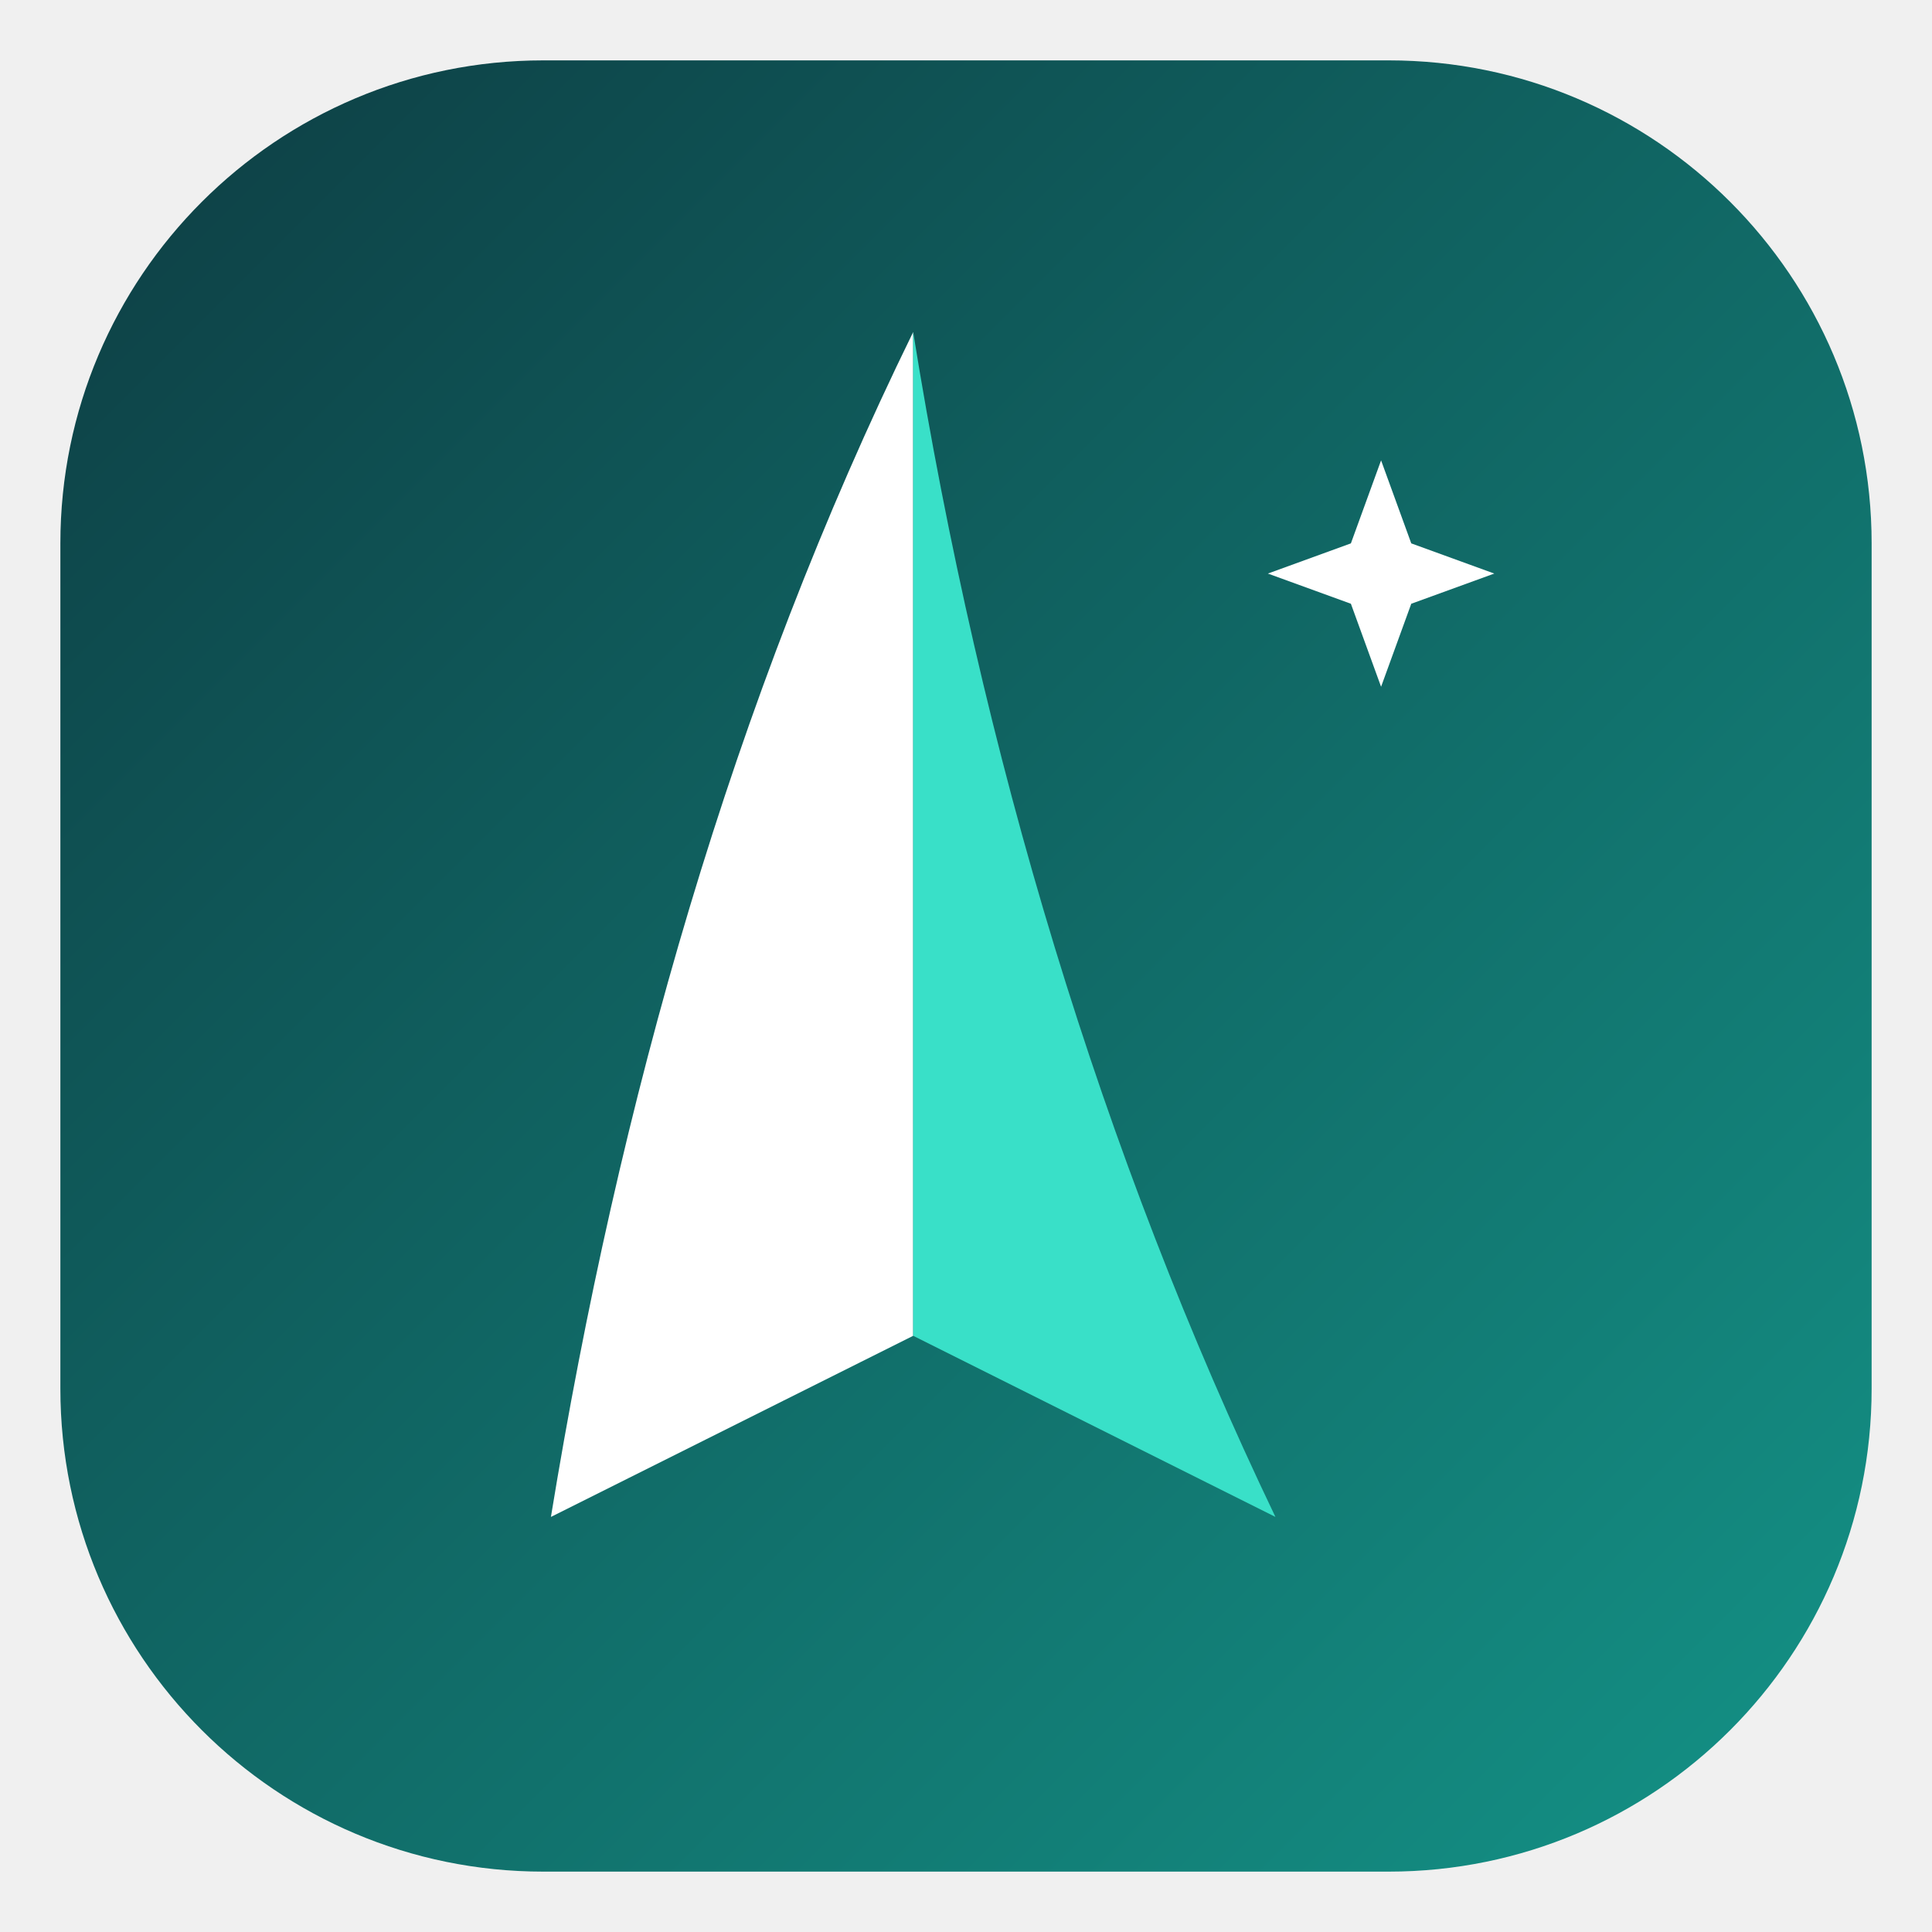
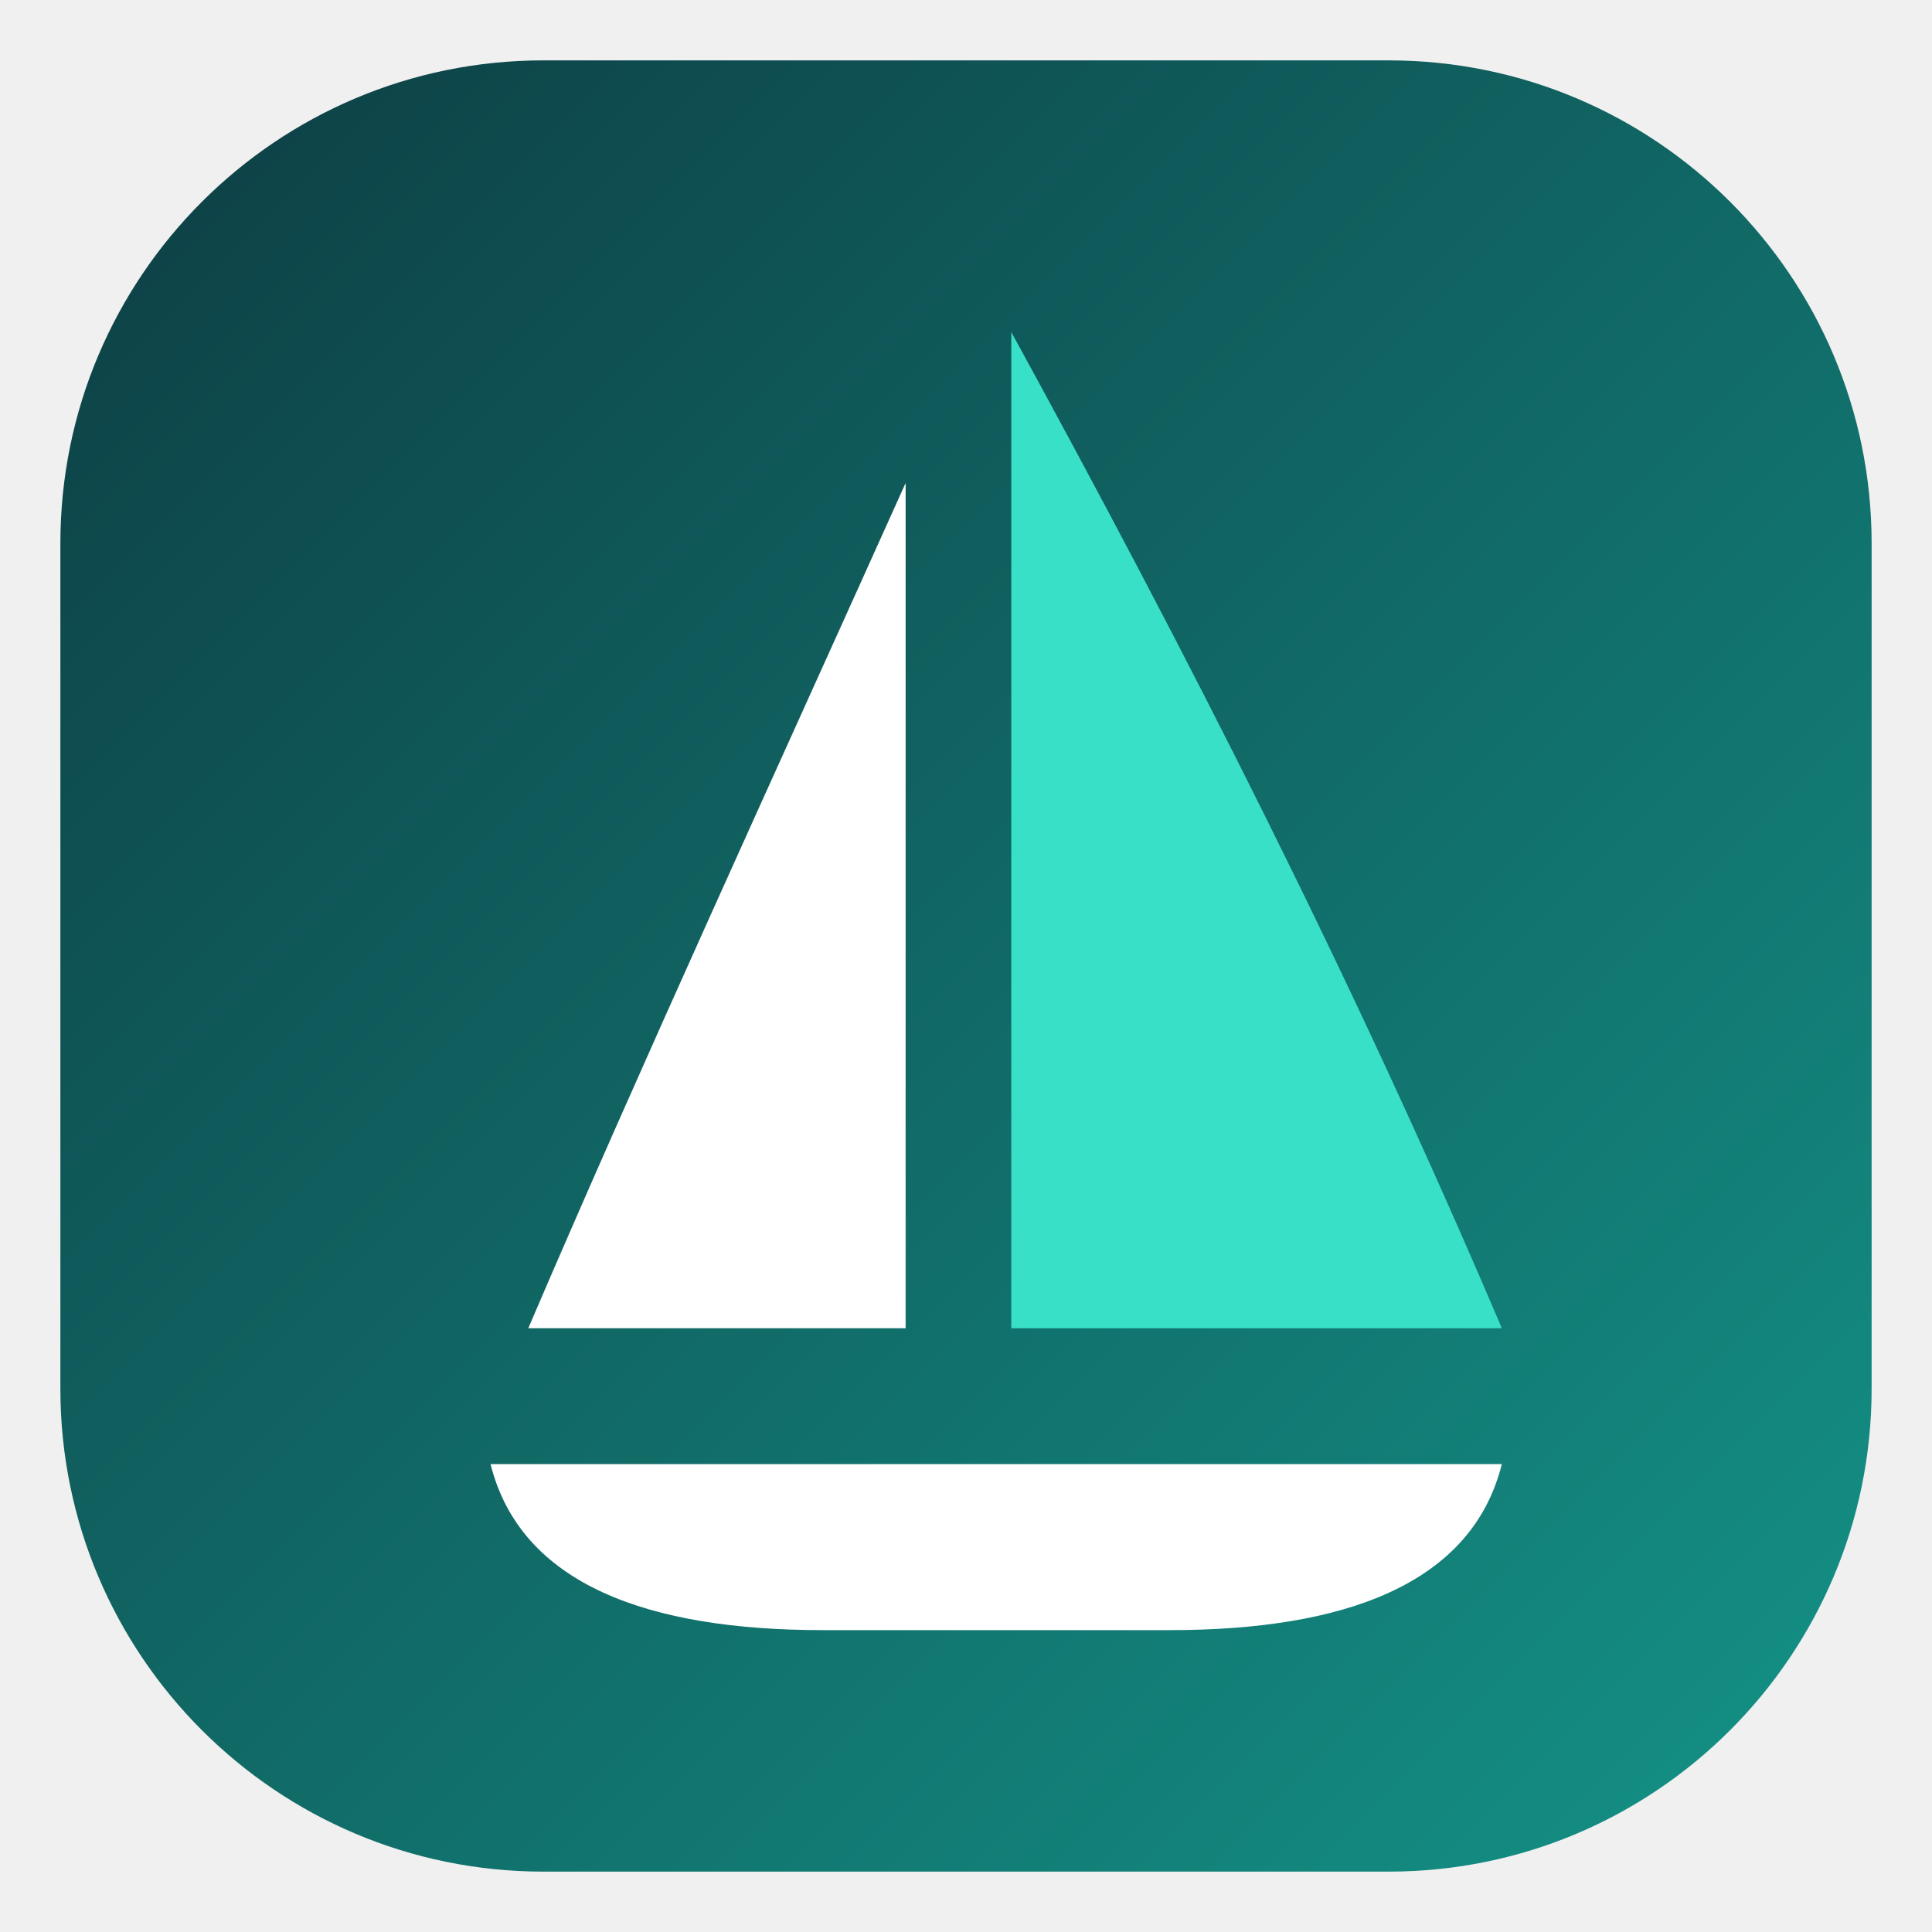
<svg xmlns="http://www.w3.org/2000/svg" viewBox="0 0 512 512" width="512" height="512">
  <defs>
    <linearGradient id="bg" x1="0" y1="0" x2="1" y2="1">
      <stop offset="0" stop-color="#0d3d43" />
      <stop offset="1" stop-color="#149387" />
    </linearGradient>
  </defs>
  <rect x="16" y="16" width="480" height="480" rx="128" fill="url(#bg)" />
-   <g transform="translate(-14 0)">
-     <path d="M256 88 C 208 186 178 292 160 402 L 256 354 Z" fill="#ffffff" />
-     <path d="M256 88 C 274 200 306 306 352 402 L 256 354 Z" fill="#39e0c8" />
-   </g>
-   <path d="M366 122 l8 22 22 8 -22 8 -8 22 -8 -22 -22 -8 22 -8 Z" fill="#ffffff" />
+   <path d="M240 128 C 204 208 170 282 140 352 L 240 352 Z" fill="#ffffff" />
+   <path d="M268 88 C 314 172 358 258 398 352 L 268 352 Z" fill="#39e0c8" />
+   <path d="M130 388 L 398 388 C 390 420 356 432 310 432 L 218 432 C 172 432 138 420 130 388 Z" fill="#ffffff" />
</svg>
